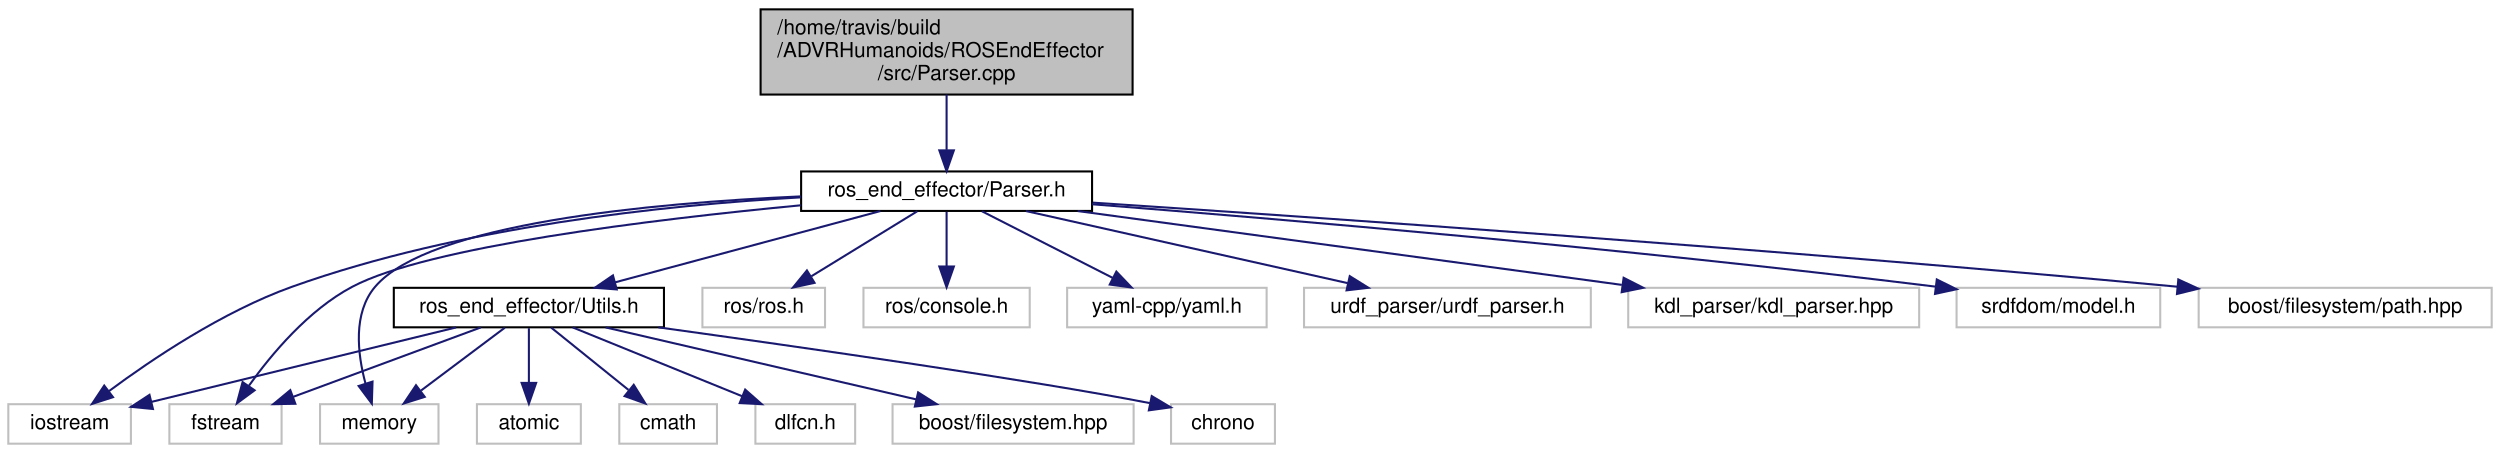
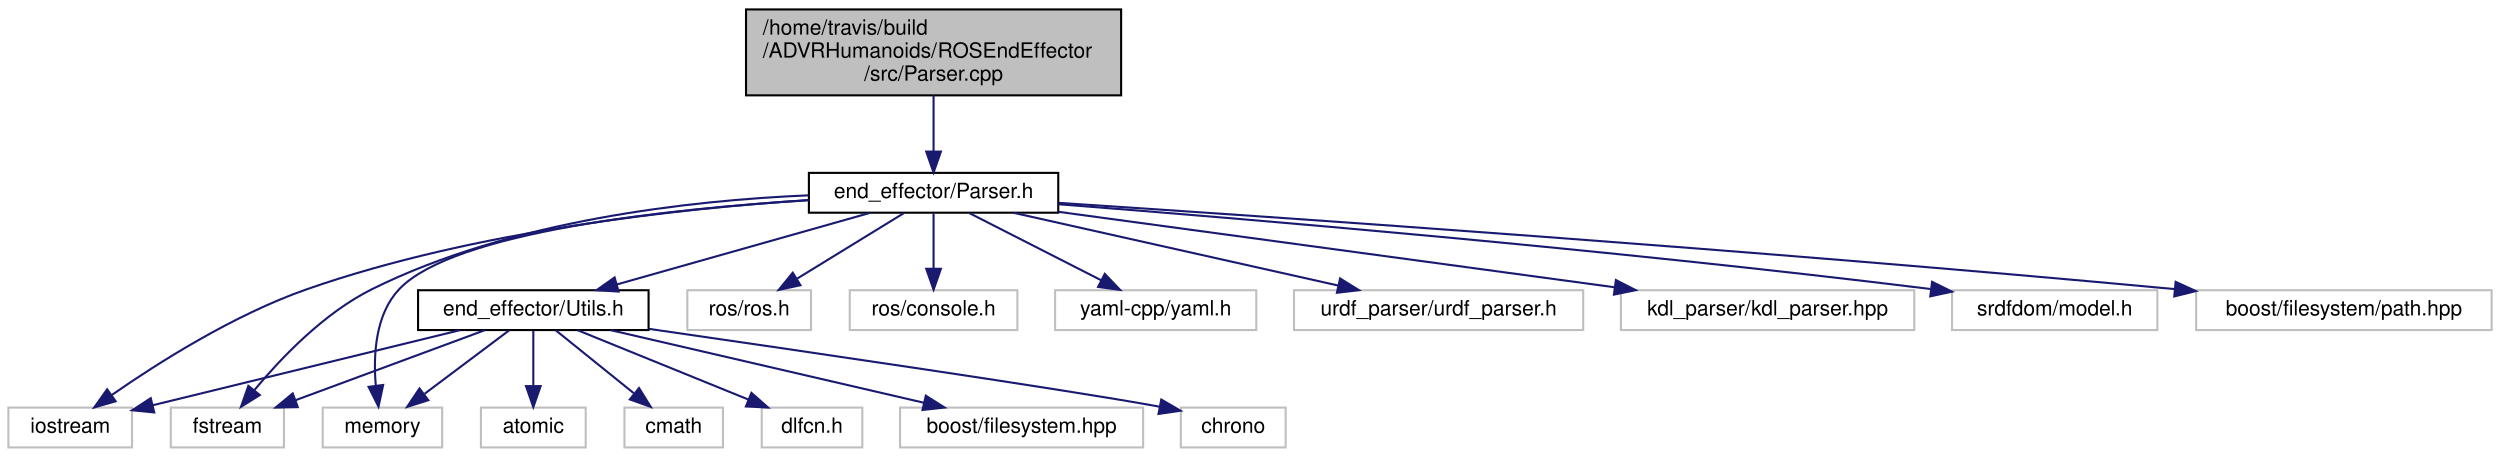
- <svg xmlns="http://www.w3.org/2000/svg" xmlns:xlink="http://www.w3.org/1999/xlink" width="1203pt" height="218pt" viewBox="0.00 0.00 1203.00 218.00">
+ <svg xmlns="http://www.w3.org/2000/svg" xmlns:xlink="http://www.w3.org/1999/xlink" width="1193pt" height="218pt" viewBox="0.00 0.00 1193.00 218.00">
  <g id="graph0" class="graph" transform="scale(1 1) rotate(0) translate(4 214)">
    <g id="node1" class="node">
-       <polygon fill="#bfbfbf" stroke="black" points="362,-168.5 362,-209.5 541,-209.5 541,-168.5 362,-168.5" />
-       <text text-anchor="start" x="370" y="-197.5" font-family="Helvetica,sans-Serif" font-size="10.00">/home/travis/build</text>
-       <text text-anchor="start" x="370" y="-186.5" font-family="Helvetica,sans-Serif" font-size="10.00">/ADVRHumanoids/ROSEndEffector</text>
-       <text text-anchor="middle" x="451.5" y="-175.5" font-family="Helvetica,sans-Serif" font-size="10.00">/src/Parser.cpp</text>
+       <polygon fill="#bfbfbf" stroke="black" points="352,-168.5 352,-209.5 531,-209.5 531,-168.5 352,-168.5" />
+       <text text-anchor="start" x="360" y="-197.5" font-family="Helvetica,sans-Serif" font-size="10.00">/home/travis/build</text>
+       <text text-anchor="start" x="360" y="-186.5" font-family="Helvetica,sans-Serif" font-size="10.00">/ADVRHumanoids/ROSEndEffector</text>
+       <text text-anchor="middle" x="441.5" y="-175.5" font-family="Helvetica,sans-Serif" font-size="10.00">/src/Parser.cpp</text>
    </g>
    <g id="node2" class="node">
      <g id="a_node2">
-         <a xlink:href="Parser_8h.html" target="_top" xlink:title="ros_end_effector/Parser.h">
-           <polygon fill="none" stroke="black" points="381.5,-112.5 381.5,-131.5 521.5,-131.5 521.5,-112.5 381.5,-112.5" />
-           <text text-anchor="middle" x="451.5" y="-119.5" font-family="Helvetica,sans-Serif" font-size="10.00">ros_end_effector/Parser.h</text>
+         <a xlink:href="Parser_8h.html" target="_top" xlink:title="end_effector/Parser.h">
+           <polygon fill="none" stroke="black" points="382,-112.5 382,-131.5 501,-131.5 501,-112.5 382,-112.5" />
+           <text text-anchor="middle" x="441.5" y="-119.5" font-family="Helvetica,sans-Serif" font-size="10.00">end_effector/Parser.h</text>
        </a>
      </g>
    </g>
    <g id="edge1" class="edge">
-       <path fill="none" stroke="midnightblue" d="M451.5,-168.498C451.5,-160.065 451.5,-150.235 451.5,-141.874" />
-       <polygon fill="midnightblue" stroke="midnightblue" points="455,-141.652 451.5,-131.652 448,-141.653 455,-141.652" />
+       <path fill="none" stroke="midnightblue" d="M441.5,-168.498C441.5,-160.065 441.5,-150.235 441.5,-141.874" />
+       <polygon fill="midnightblue" stroke="midnightblue" points="445,-141.652 441.5,-131.652 438,-141.653 445,-141.652" />
    </g>
    <g id="node3" class="node">
      <polygon fill="none" stroke="#bfbfbf" points="0,-0.5 0,-19.5 59,-19.5 59,-0.5 0,-0.5" />
      <text text-anchor="middle" x="29.5" y="-7.5" font-family="Helvetica,sans-Serif" font-size="10.00">iostream</text>
    </g>
    <g id="edge2" class="edge">
-       <path fill="none" stroke="midnightblue" d="M381.368,-119.03C316.22,-115.344 217.373,-104.963 136.5,-76 103.167,-64.063 68.931,-40.999 48.438,-25.802" />
-       <polygon fill="midnightblue" stroke="midnightblue" points="50.375,-22.879 40.29,-19.634 46.15,-28.46 50.375,-22.879" />
+       <path fill="none" stroke="midnightblue" d="M381.787,-118.529C320.29,-114.495 222.422,-103.885 142.5,-76 107.535,-63.801 71.103,-40.642 49.364,-25.517" />
+       <polygon fill="midnightblue" stroke="midnightblue" points="51.175,-22.511 40.993,-19.582 47.126,-28.221 51.175,-22.511" />
    </g>
    <g id="node4" class="node">
      <polygon fill="none" stroke="#bfbfbf" points="77.5,-0.5 77.5,-19.5 131.5,-19.5 131.5,-0.5 77.5,-0.5" />
      <text text-anchor="middle" x="104.5" y="-7.5" font-family="Helvetica,sans-Serif" font-size="10.00">fstream</text>
    </g>
    <g id="edge3" class="edge">
-       <path fill="none" stroke="midnightblue" d="M381.353,-115.209C309.06,-108.321 201.932,-95.274 165.5,-76 144.429,-64.853 126.631,-43.588 115.795,-28.417" />
-       <polygon fill="midnightblue" stroke="midnightblue" points="118.511,-26.187 109.981,-19.903 112.73,-30.135 118.511,-26.187" />
+       <path fill="none" stroke="midnightblue" d="M381.754,-120.786C325.335,-118.378 239.735,-108.895 173.5,-76 150.582,-64.618 130.05,-43.084 117.459,-27.929" />
+       <polygon fill="midnightblue" stroke="midnightblue" points="119.988,-25.487 111.006,-19.868 114.523,-29.862 119.988,-25.487" />
    </g>
    <g id="node5" class="node">
      <polygon fill="none" stroke="#bfbfbf" points="150,-0.5 150,-19.5 207,-19.5 207,-0.5 150,-0.5" />
      <text text-anchor="middle" x="178.5" y="-7.5" font-family="Helvetica,sans-Serif" font-size="10.00">memory</text>
    </g>
    <g id="edge4" class="edge">
-       <path fill="none" stroke="midnightblue" d="M381.425,-119.499C308.79,-116.287 202.304,-106.369 176.5,-76 165.781,-63.385 167.997,-43.897 171.847,-29.548" />
-       <polygon fill="midnightblue" stroke="midnightblue" points="175.259,-30.365 174.922,-19.776 168.582,-28.264 175.259,-30.365" />
+       <path fill="none" stroke="midnightblue" d="M381.929,-118.469C315.101,-114.307 212.612,-103.512 186.5,-76 175.136,-64.027 174.089,-44.727 175.311,-30.263" />
+       <polygon fill="midnightblue" stroke="midnightblue" points="178.836,-30.293 176.625,-19.932 171.892,-29.41 178.836,-30.293" />
    </g>
    <g id="node6" class="node">
-       <polygon fill="none" stroke="#bfbfbf" points="334,-56.5 334,-75.5 393,-75.5 393,-56.5 334,-56.5" />
-       <text text-anchor="middle" x="363.5" y="-63.5" font-family="Helvetica,sans-Serif" font-size="10.00">ros/ros.h</text>
+       <polygon fill="none" stroke="#bfbfbf" points="324,-56.5 324,-75.5 383,-75.5 383,-56.5 324,-56.5" />
+       <text text-anchor="middle" x="353.5" y="-63.5" font-family="Helvetica,sans-Serif" font-size="10.00">ros/ros.h</text>
    </g>
    <g id="edge5" class="edge">
-       <path fill="none" stroke="midnightblue" d="M437.361,-112.324C423.634,-103.9 402.564,-90.971 386.436,-81.074" />
-       <polygon fill="midnightblue" stroke="midnightblue" points="387.957,-77.902 377.604,-75.654 384.296,-83.868 387.957,-77.902" />
+       <path fill="none" stroke="midnightblue" d="M427.361,-112.324C413.634,-103.9 392.564,-90.971 376.436,-81.074" />
+       <polygon fill="midnightblue" stroke="midnightblue" points="377.957,-77.902 367.604,-75.654 374.296,-83.868 377.957,-77.902" />
    </g>
    <g id="node7" class="node">
-       <polygon fill="none" stroke="#bfbfbf" points="411.5,-56.5 411.5,-75.5 491.5,-75.5 491.5,-56.5 411.5,-56.5" />
-       <text text-anchor="middle" x="451.5" y="-63.5" font-family="Helvetica,sans-Serif" font-size="10.00">ros/console.h</text>
+       <polygon fill="none" stroke="#bfbfbf" points="401.5,-56.5 401.5,-75.5 481.5,-75.5 481.5,-56.5 401.5,-56.5" />
+       <text text-anchor="middle" x="441.5" y="-63.5" font-family="Helvetica,sans-Serif" font-size="10.00">ros/console.h</text>
    </g>
    <g id="edge6" class="edge">
-       <path fill="none" stroke="midnightblue" d="M451.5,-112.083C451.5,-105.006 451.5,-94.861 451.5,-85.987" />
-       <polygon fill="midnightblue" stroke="midnightblue" points="455,-85.751 451.5,-75.751 448,-85.751 455,-85.751" />
+       <path fill="none" stroke="midnightblue" d="M441.5,-112.083C441.5,-105.006 441.5,-94.861 441.5,-85.987" />
+       <polygon fill="midnightblue" stroke="midnightblue" points="445,-85.751 441.5,-75.751 438,-85.751 445,-85.751" />
    </g>
    <g id="node8" class="node">
      <g id="a_node8">
-         <a xlink:href="Utils_8h.html" target="_top" xlink:title="ros_end_effector/Utils.h">
-           <polygon fill="none" stroke="black" points="185.5,-56.5 185.5,-75.5 315.5,-75.5 315.5,-56.5 185.5,-56.5" />
-           <text text-anchor="middle" x="250.5" y="-63.5" font-family="Helvetica,sans-Serif" font-size="10.00">ros_end_effector/Utils.h</text>
+         <a xlink:href="Utils_8h.html" target="_top" xlink:title="end_effector/Utils.h">
+           <polygon fill="none" stroke="black" points="195.5,-56.5 195.5,-75.5 305.5,-75.5 305.5,-56.5 195.5,-56.5" />
+           <text text-anchor="middle" x="250.5" y="-63.5" font-family="Helvetica,sans-Serif" font-size="10.00">end_effector/Utils.h</text>
        </a>
      </g>
    </g>
    <g id="edge7" class="edge">
-       <path fill="none" stroke="midnightblue" d="M419.651,-112.444C385.102,-103.162 329.818,-88.309 291.917,-78.127" />
-       <polygon fill="midnightblue" stroke="midnightblue" points="292.766,-74.731 282.2,-75.516 290.949,-81.491 292.766,-74.731" />
+       <path fill="none" stroke="midnightblue" d="M411.235,-112.444C378.545,-103.201 326.318,-88.436 290.317,-78.257" />
+       <polygon fill="midnightblue" stroke="midnightblue" points="291.198,-74.869 280.623,-75.516 289.294,-81.605 291.198,-74.869" />
    </g>
    <g id="node14" class="node">
-       <polygon fill="none" stroke="#bfbfbf" points="509.5,-56.5 509.5,-75.5 605.5,-75.5 605.5,-56.5 509.5,-56.5" />
-       <text text-anchor="middle" x="557.5" y="-63.5" font-family="Helvetica,sans-Serif" font-size="10.00">yaml-cpp/yaml.h</text>
+       <polygon fill="none" stroke="#bfbfbf" points="499.5,-56.5 499.5,-75.5 595.5,-75.5 595.5,-56.5 499.5,-56.5" />
+       <text text-anchor="middle" x="547.5" y="-63.5" font-family="Helvetica,sans-Serif" font-size="10.00">yaml-cpp/yaml.h</text>
    </g>
    <g id="edge16" class="edge">
-       <path fill="none" stroke="midnightblue" d="M468.531,-112.324C485.53,-103.664 511.876,-90.242 531.493,-80.249" />
-       <polygon fill="midnightblue" stroke="midnightblue" points="533.19,-83.312 540.512,-75.654 530.012,-77.075 533.19,-83.312" />
+       <path fill="none" stroke="midnightblue" d="M458.531,-112.324C475.53,-103.664 501.876,-90.242 521.493,-80.249" />
+       <polygon fill="midnightblue" stroke="midnightblue" points="523.19,-83.312 530.512,-75.654 520.012,-77.075 523.19,-83.312" />
    </g>
    <g id="node15" class="node">
-       <polygon fill="none" stroke="#bfbfbf" points="623.5,-56.5 623.5,-75.5 761.5,-75.5 761.5,-56.5 623.5,-56.5" />
-       <text text-anchor="middle" x="692.5" y="-63.5" font-family="Helvetica,sans-Serif" font-size="10.00">urdf_parser/urdf_parser.h</text>
+       <polygon fill="none" stroke="#bfbfbf" points="613.5,-56.5 613.5,-75.5 751.5,-75.5 751.5,-56.5 613.5,-56.5" />
+       <text text-anchor="middle" x="682.5" y="-63.5" font-family="Helvetica,sans-Serif" font-size="10.00">urdf_parser/urdf_parser.h</text>
    </g>
    <g id="edge17" class="edge">
-       <path fill="none" stroke="midnightblue" d="M489.687,-112.444C531.641,-103.043 599.094,-87.929 644.571,-77.739" />
-       <polygon fill="midnightblue" stroke="midnightblue" points="645.499,-81.118 654.491,-75.516 643.968,-74.288 645.499,-81.118" />
+       <path fill="none" stroke="midnightblue" d="M479.687,-112.444C521.641,-103.043 589.094,-87.929 634.571,-77.739" />
+       <polygon fill="midnightblue" stroke="midnightblue" points="635.499,-81.118 644.491,-75.516 633.968,-74.288 635.499,-81.118" />
    </g>
    <g id="node16" class="node">
-       <polygon fill="none" stroke="#bfbfbf" points="779.5,-56.5 779.5,-75.5 919.5,-75.5 919.5,-56.5 779.5,-56.5" />
-       <text text-anchor="middle" x="849.5" y="-63.5" font-family="Helvetica,sans-Serif" font-size="10.00">kdl_parser/kdl_parser.hpp</text>
+       <polygon fill="none" stroke="#bfbfbf" points="769.5,-56.5 769.5,-75.5 909.5,-75.5 909.5,-56.5 769.5,-56.5" />
+       <text text-anchor="middle" x="839.5" y="-63.5" font-family="Helvetica,sans-Serif" font-size="10.00">kdl_parser/kdl_parser.hpp</text>
    </g>
    <g id="edge18" class="edge">
-       <path fill="none" stroke="midnightblue" d="M514.564,-112.444C585.741,-102.786 701.361,-87.099 776.418,-76.916" />
-       <polygon fill="midnightblue" stroke="midnightblue" points="777.292,-80.329 786.731,-75.516 776.351,-73.393 777.292,-80.329" />
+       <path fill="none" stroke="midnightblue" d="M501.085,-112.916C571.958,-103.3 690.243,-87.251 766.533,-76.9" />
+       <polygon fill="midnightblue" stroke="midnightblue" points="767.108,-80.354 776.546,-75.541 766.167,-73.418 767.108,-80.354" />
    </g>
    <g id="node17" class="node">
-       <polygon fill="none" stroke="#bfbfbf" points="937.5,-56.5 937.5,-75.5 1035.5,-75.5 1035.5,-56.5 937.5,-56.5" />
-       <text text-anchor="middle" x="986.5" y="-63.5" font-family="Helvetica,sans-Serif" font-size="10.00">srdfdom/model.h</text>
+       <polygon fill="none" stroke="#bfbfbf" points="927.5,-56.5 927.5,-75.5 1025.5,-75.5 1025.5,-56.5 927.5,-56.5" />
+       <text text-anchor="middle" x="976.5" y="-63.5" font-family="Helvetica,sans-Serif" font-size="10.00">srdfdom/model.h</text>
    </g>
    <g id="edge19" class="edge">
-       <path fill="none" stroke="midnightblue" d="M521.558,-115.712C612.583,-108.545 776.679,-94.622 927.133,-76.101" />
-       <polygon fill="midnightblue" stroke="midnightblue" points="927.988,-79.522 937.481,-74.817 927.126,-72.576 927.988,-79.522" />
+       <path fill="none" stroke="midnightblue" d="M501.116,-116.529C589.593,-109.639 761.115,-95.306 917.222,-76.09" />
+       <polygon fill="midnightblue" stroke="midnightblue" points="917.988,-79.522 927.481,-74.817 917.126,-72.575 917.988,-79.522" />
    </g>
    <g id="node18" class="node">
-       <polygon fill="none" stroke="#bfbfbf" points="1054,-56.5 1054,-75.5 1195,-75.5 1195,-56.5 1054,-56.5" />
-       <text text-anchor="middle" x="1124.5" y="-63.5" font-family="Helvetica,sans-Serif" font-size="10.00">boost/filesystem/path.hpp</text>
+       <polygon fill="none" stroke="#bfbfbf" points="1044,-56.5 1044,-75.5 1185,-75.5 1185,-56.5 1044,-56.5" />
+       <text text-anchor="middle" x="1114.5" y="-63.5" font-family="Helvetica,sans-Serif" font-size="10.00">boost/filesystem/path.hpp</text>
    </g>
    <g id="edge20" class="edge">
-       <path fill="none" stroke="midnightblue" d="M521.859,-116.49C631.081,-109.306 848.29,-94.286 1043.67,-76.044" />
-       <polygon fill="midnightblue" stroke="midnightblue" points="1044.21,-79.509 1053.84,-75.09 1043.56,-72.539 1044.21,-79.509" />
+       <path fill="none" stroke="midnightblue" d="M501.322,-117.181C606.59,-110.303 832.061,-94.866 1033.66,-76.046" />
+       <polygon fill="midnightblue" stroke="midnightblue" points="1034.21,-79.508 1043.84,-75.09 1033.56,-72.539 1034.21,-79.508" />
    </g>
    <g id="edge10" class="edge">
      <path fill="none" stroke="midnightblue" d="M215.482,-56.444C175.566,-46.69 110.478,-30.786 68.843,-20.613" />
      <polygon fill="midnightblue" stroke="midnightblue" points="69.595,-17.194 59.05,-18.22 67.933,-23.994 69.595,-17.194" />
    </g>
    <g id="edge13" class="edge">
      <path fill="none" stroke="midnightblue" d="M227.366,-56.444C203.018,-47.438 164.493,-33.189 137.077,-23.049" />
      <polygon fill="midnightblue" stroke="midnightblue" points="138.119,-19.703 127.526,-19.516 135.691,-26.268 138.119,-19.703" />
    </g>
    <g id="edge9" class="edge">
      <path fill="none" stroke="midnightblue" d="M238.932,-56.324C228.08,-48.185 211.619,-35.84 198.617,-26.087" />
      <polygon fill="midnightblue" stroke="midnightblue" points="200.379,-23.034 190.279,-19.834 196.179,-28.634 200.379,-23.034" />
    </g>
    <g id="node9" class="node">
      <polygon fill="none" stroke="#bfbfbf" points="294,-0.5 294,-19.5 341,-19.5 341,-0.5 294,-0.5" />
      <text text-anchor="middle" x="317.5" y="-7.5" font-family="Helvetica,sans-Serif" font-size="10.00">cmath</text>
    </g>
    <g id="edge8" class="edge">
      <path fill="none" stroke="midnightblue" d="M261.265,-56.324C271.266,-48.263 286.387,-36.077 298.43,-26.369" />
      <polygon fill="midnightblue" stroke="midnightblue" points="300.95,-28.834 306.539,-19.834 296.557,-23.384 300.95,-28.834" />
    </g>
    <g id="node10" class="node">
      <polygon fill="none" stroke="#bfbfbf" points="359.5,-0.5 359.5,-19.5 407.5,-19.5 407.5,-0.5 359.5,-0.5" />
      <text text-anchor="middle" x="383.5" y="-7.5" font-family="Helvetica,sans-Serif" font-size="10.00">dlfcn.h</text>
    </g>
    <g id="edge11" class="edge">
      <path fill="none" stroke="midnightblue" d="M271.574,-56.444C293.56,-47.517 328.234,-33.439 353.164,-23.317" />
      <polygon fill="midnightblue" stroke="midnightblue" points="354.576,-26.521 362.524,-19.516 351.942,-20.035 354.576,-26.521" />
    </g>
    <g id="node11" class="node">
      <polygon fill="none" stroke="#bfbfbf" points="425.5,-0.5 425.5,-19.5 541.5,-19.5 541.5,-0.5 425.5,-0.5" />
      <text text-anchor="middle" x="483.5" y="-7.5" font-family="Helvetica,sans-Serif" font-size="10.00">boost/filesystem.hpp</text>
    </g>
    <g id="edge12" class="edge">
      <path fill="none" stroke="midnightblue" d="M287.42,-56.444C327.895,-47.063 392.921,-31.993 436.884,-21.804" />
      <polygon fill="midnightblue" stroke="midnightblue" points="437.802,-25.184 446.753,-19.516 436.221,-18.365 437.802,-25.184" />
    </g>
    <g id="node12" class="node">
      <polygon fill="none" stroke="#bfbfbf" points="559.5,-0.5 559.5,-19.5 609.5,-19.5 609.5,-0.5 559.5,-0.5" />
      <text text-anchor="middle" x="584.5" y="-7.5" font-family="Helvetica,sans-Serif" font-size="10.00">chrono</text>
    </g>
    <g id="edge14" class="edge">
-       <path fill="none" stroke="midnightblue" d="M312.848,-56.471C382.668,-46.784 492.51,-31.103 549.348,-20.01" />
-       <polygon fill="midnightblue" stroke="midnightblue" points="550.213,-23.406 559.322,-17.994 548.827,-16.544 550.213,-23.406" />
+       <path fill="none" stroke="midnightblue" d="M305.657,-57.062C379.127,-46.441 504.284,-28.17 549.275,-19.946" />
+       <polygon fill="midnightblue" stroke="midnightblue" points="550.173,-23.337 559.322,-17.994 548.838,-16.466 550.173,-23.337" />
    </g>
    <g id="node13" class="node">
      <polygon fill="none" stroke="#bfbfbf" points="225.5,-0.5 225.5,-19.5 275.5,-19.5 275.5,-0.5 225.5,-0.5" />
      <text text-anchor="middle" x="250.5" y="-7.5" font-family="Helvetica,sans-Serif" font-size="10.00">atomic</text>
    </g>
    <g id="edge15" class="edge">
      <path fill="none" stroke="midnightblue" d="M250.5,-56.083C250.5,-49.006 250.5,-38.861 250.5,-29.986" />
      <polygon fill="midnightblue" stroke="midnightblue" points="254,-29.751 250.5,-19.751 247,-29.751 254,-29.751" />
    </g>
  </g>
</svg>
